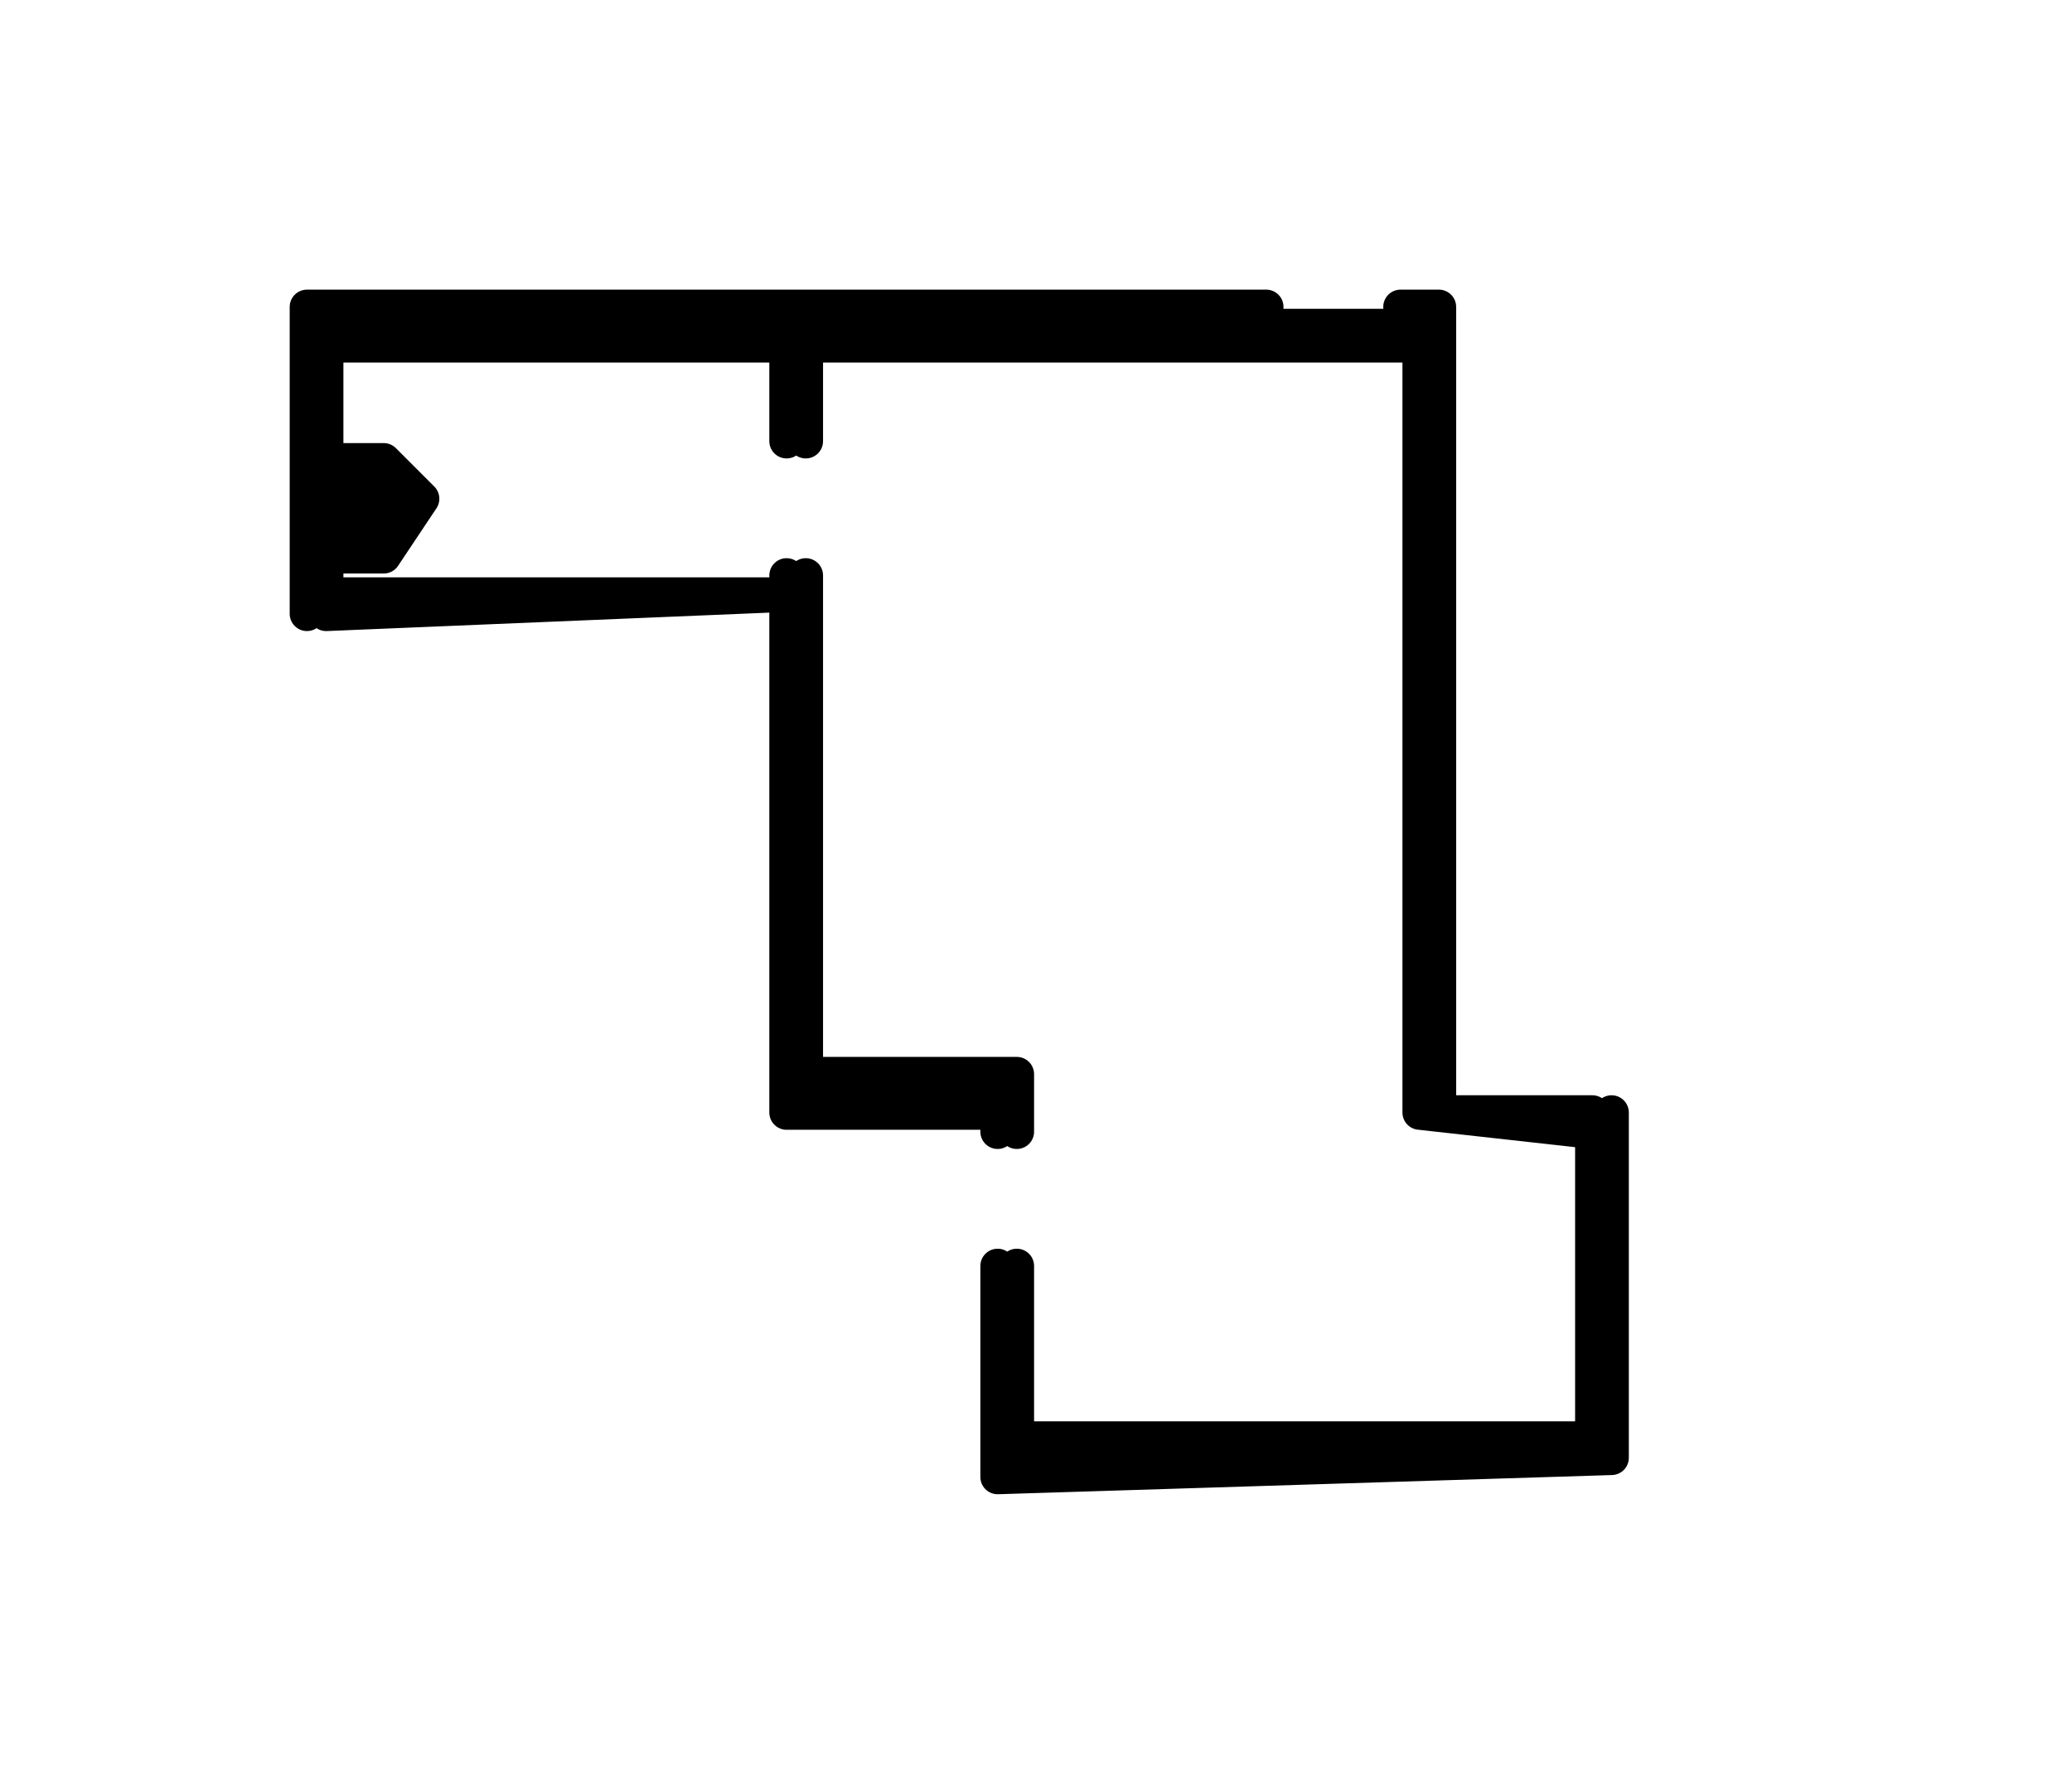
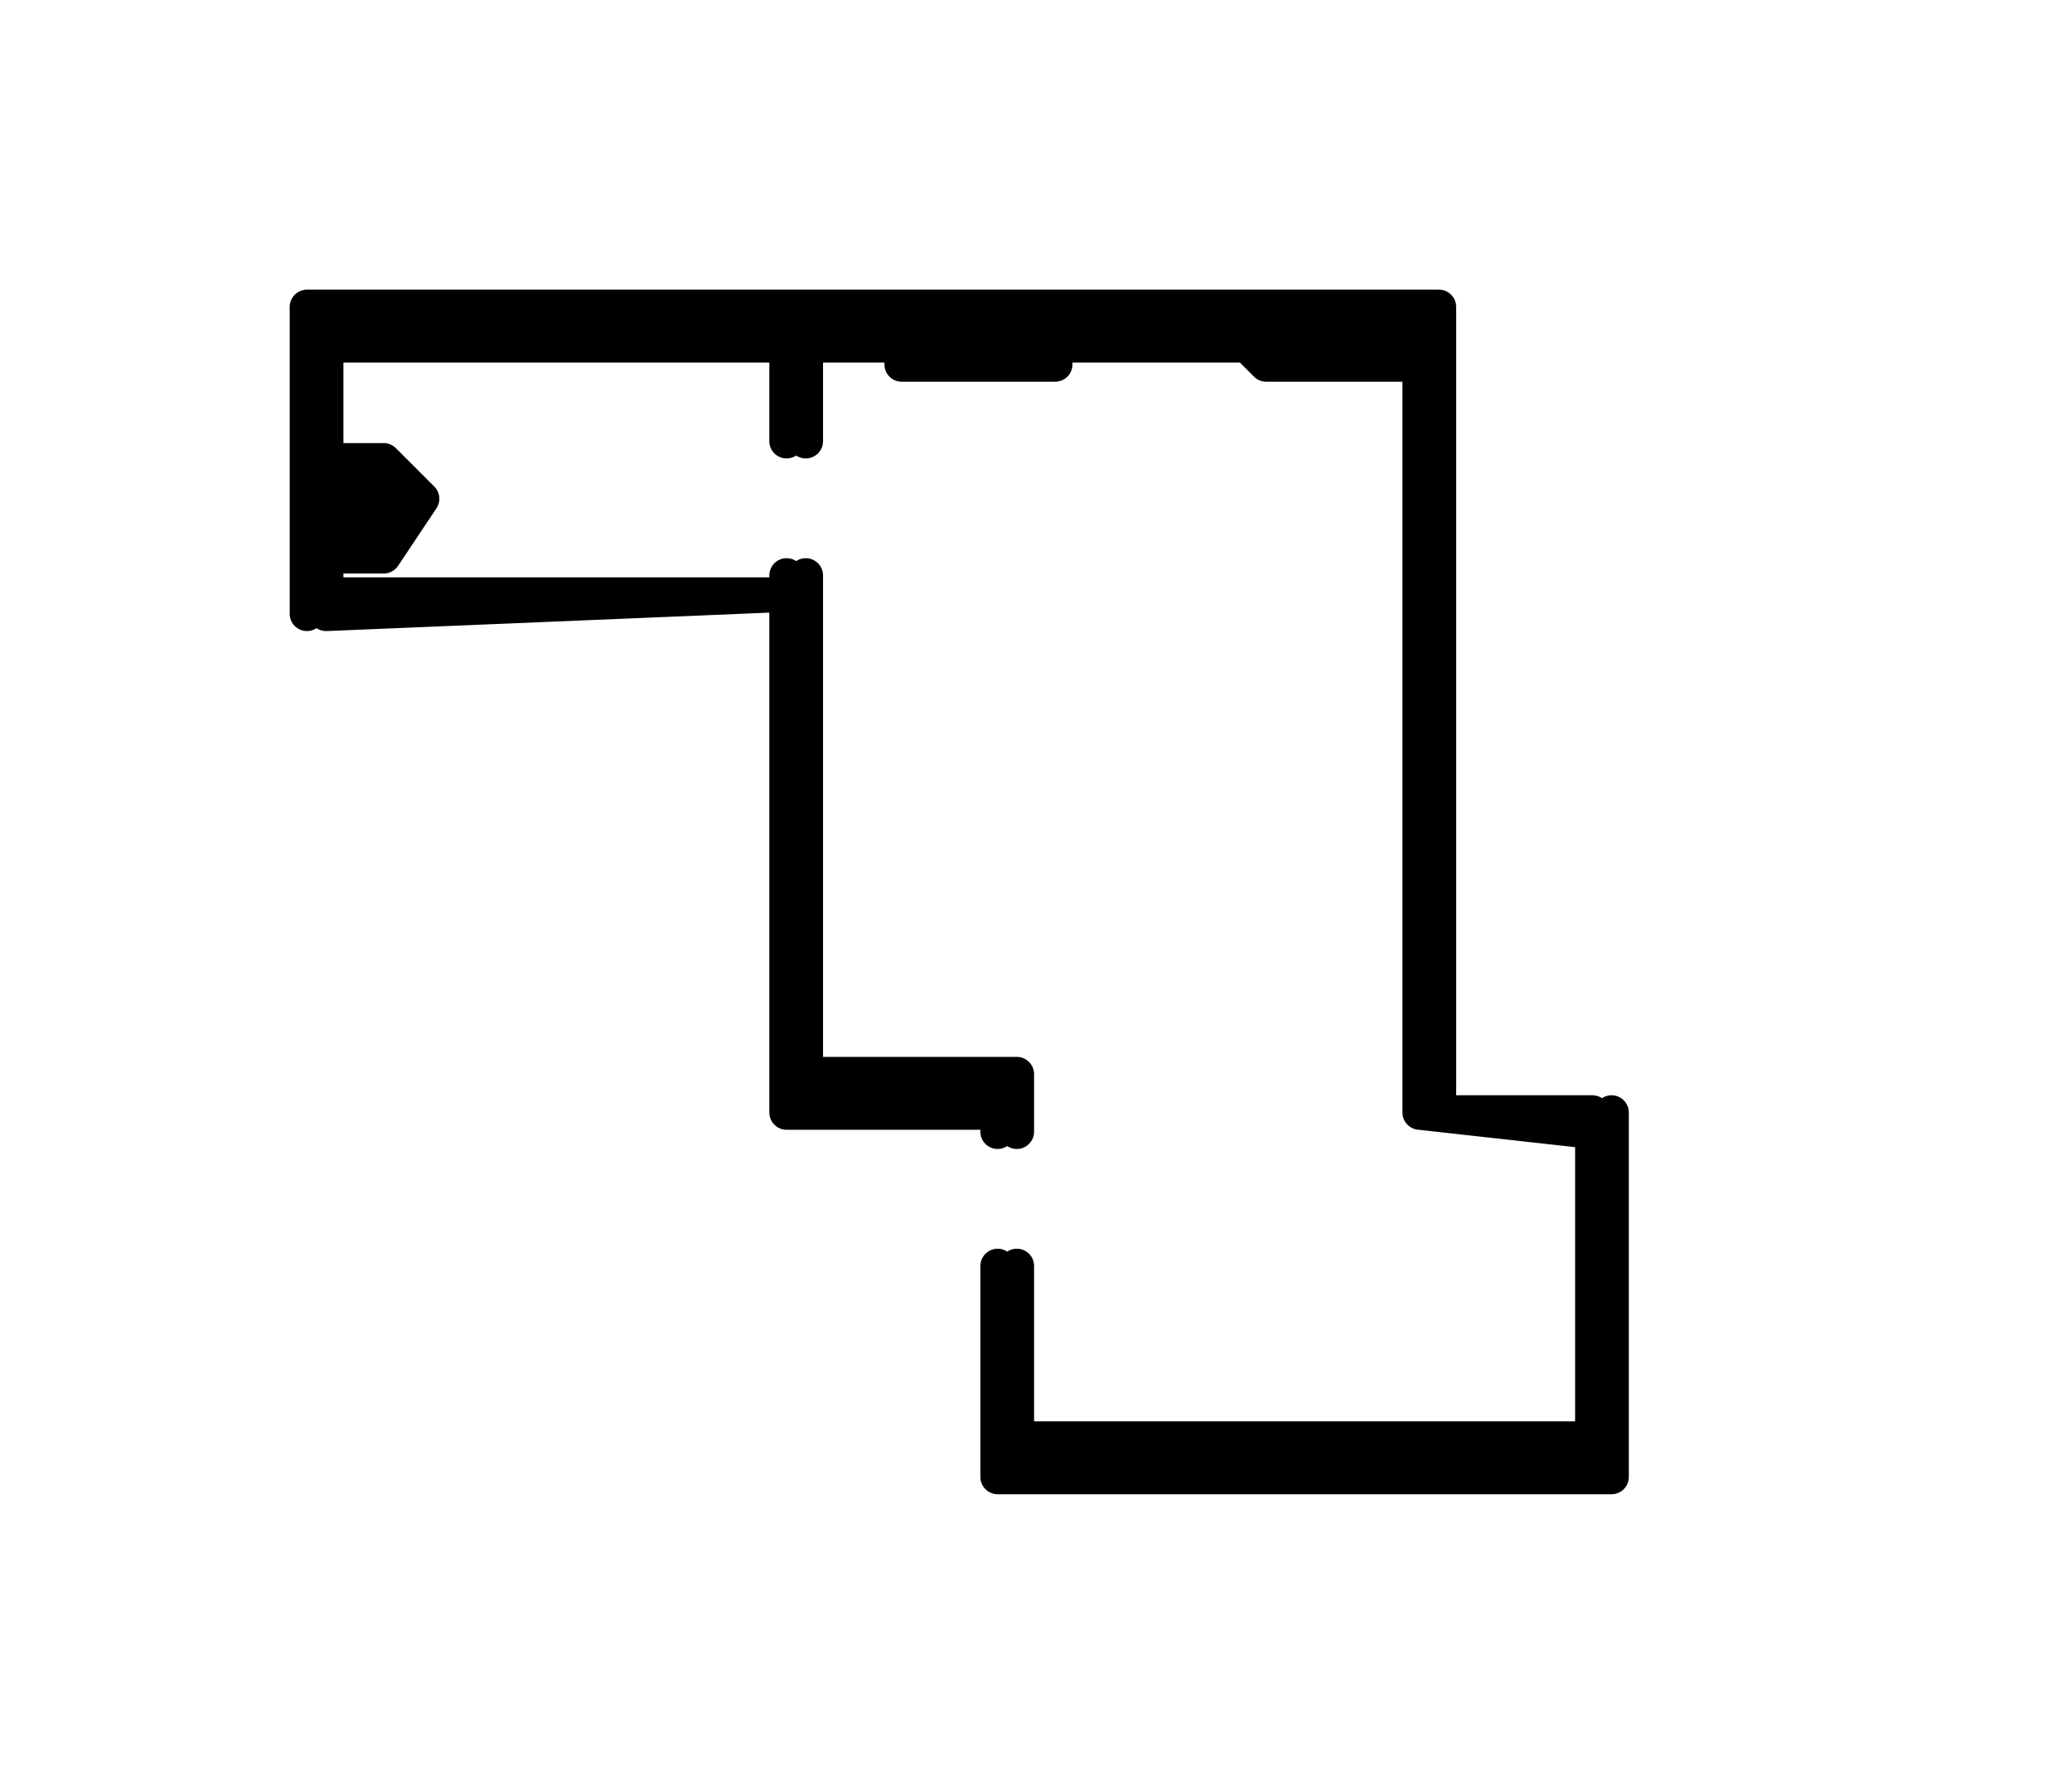
<svg xmlns="http://www.w3.org/2000/svg" viewBox="0 0 10.8 9.2">
-   <path d="M1.6 1.6L1.6 3.2L1.6 2.8L1.7 3.2L4.1 3.1L4.1 3L4.1 3.1L1.7 3.1L1.7 2.9L2 2.9L2.2 2.6L2 2.4L1.7 2.4L1.7 1.8L4.1 1.8L4.1 2.3L4.1 1.7L1.7 1.7L1.6 2.5L1.6 1.7L6.6 1.6L1.6 1.6ZM4.2 2.3L4.2 1.8L7.4 1.8L7.4 5.8L8.3 5.9L8.3 7.5L5.3 7.5L5.3 6.6L5.3 7.5L8.3 7.6L8.3 5.8L7.4 5.8L7.4 1.7L4.2 1.7L4.2 2.3ZM4.2 3L4.2 5.7L5.3 5.7L5.3 5.9L5.3 5.6L4.2 5.6L4.2 3ZM4.1 3.2L4.1 5.8L5.2 5.8L5.2 5.9L5.2 5.7L4.1 5.7L4.1 3.2ZM5.2 6.6L5.2 7.7L8.4 7.6L8.4 5.8L8.4 7.6L5.2 7.6L5.2 6.6ZM7.3 1.6L7.5 1.7L7.5 5.8L7.5 1.6L7.3 1.6Z" fill="#000" stroke="#000" stroke-width=".18" stroke-linejoin="round" />
+   <path d="M1.6 1.6L1.6 3.2L1.6 2.8L1.7 3.2L4.1 3.1L4.1 3L4.1 3.1L1.7 3.1L1.7 2.9L2 2.9L2.2 2.6L2 2.4L1.7 2.4L1.7 1.8L4.1 1.8L4.1 2.3L4.1 1.7L1.7 1.7L1.6 2.5L1.6 1.7L4.7 1.7L4.2 1.7L4.2 2.3L4.2 1.8L4.7 1.8L4.7 1.9L5.5 1.9L5.5 1.8L6.5 1.8L6.6 1.9L7.4 1.9L7.4 1.8L7.4 5.8L8.3 5.9L8.3 7.5L5.3 7.5L5.3 6.6L5.3 7.5L8.3 7.6L8.3 5.8L7.4 5.8L7.4 1.7L7.4 1.7L7.5 1.7L7.5 5.8L7.5 1.6L1.6 1.6ZM5.5 1.7L6.5 1.7L6.5 1.7L5.5 1.7ZM4.2 3L4.2 5.7L5.3 5.7L5.3 5.9L5.3 5.6L4.2 5.6L4.2 3ZM4.1 3.2L4.1 5.8L5.2 5.8L5.2 5.9L5.2 5.7L4.1 5.7L4.1 3.2ZM8.4 5.8L8.4 7.6L5.2 7.6L5.2 6.6L5.2 7.7L8.4 7.7L8.4 5.8Z" fill="#000" stroke="#000" stroke-width=".18" stroke-linejoin="round" />
</svg>
